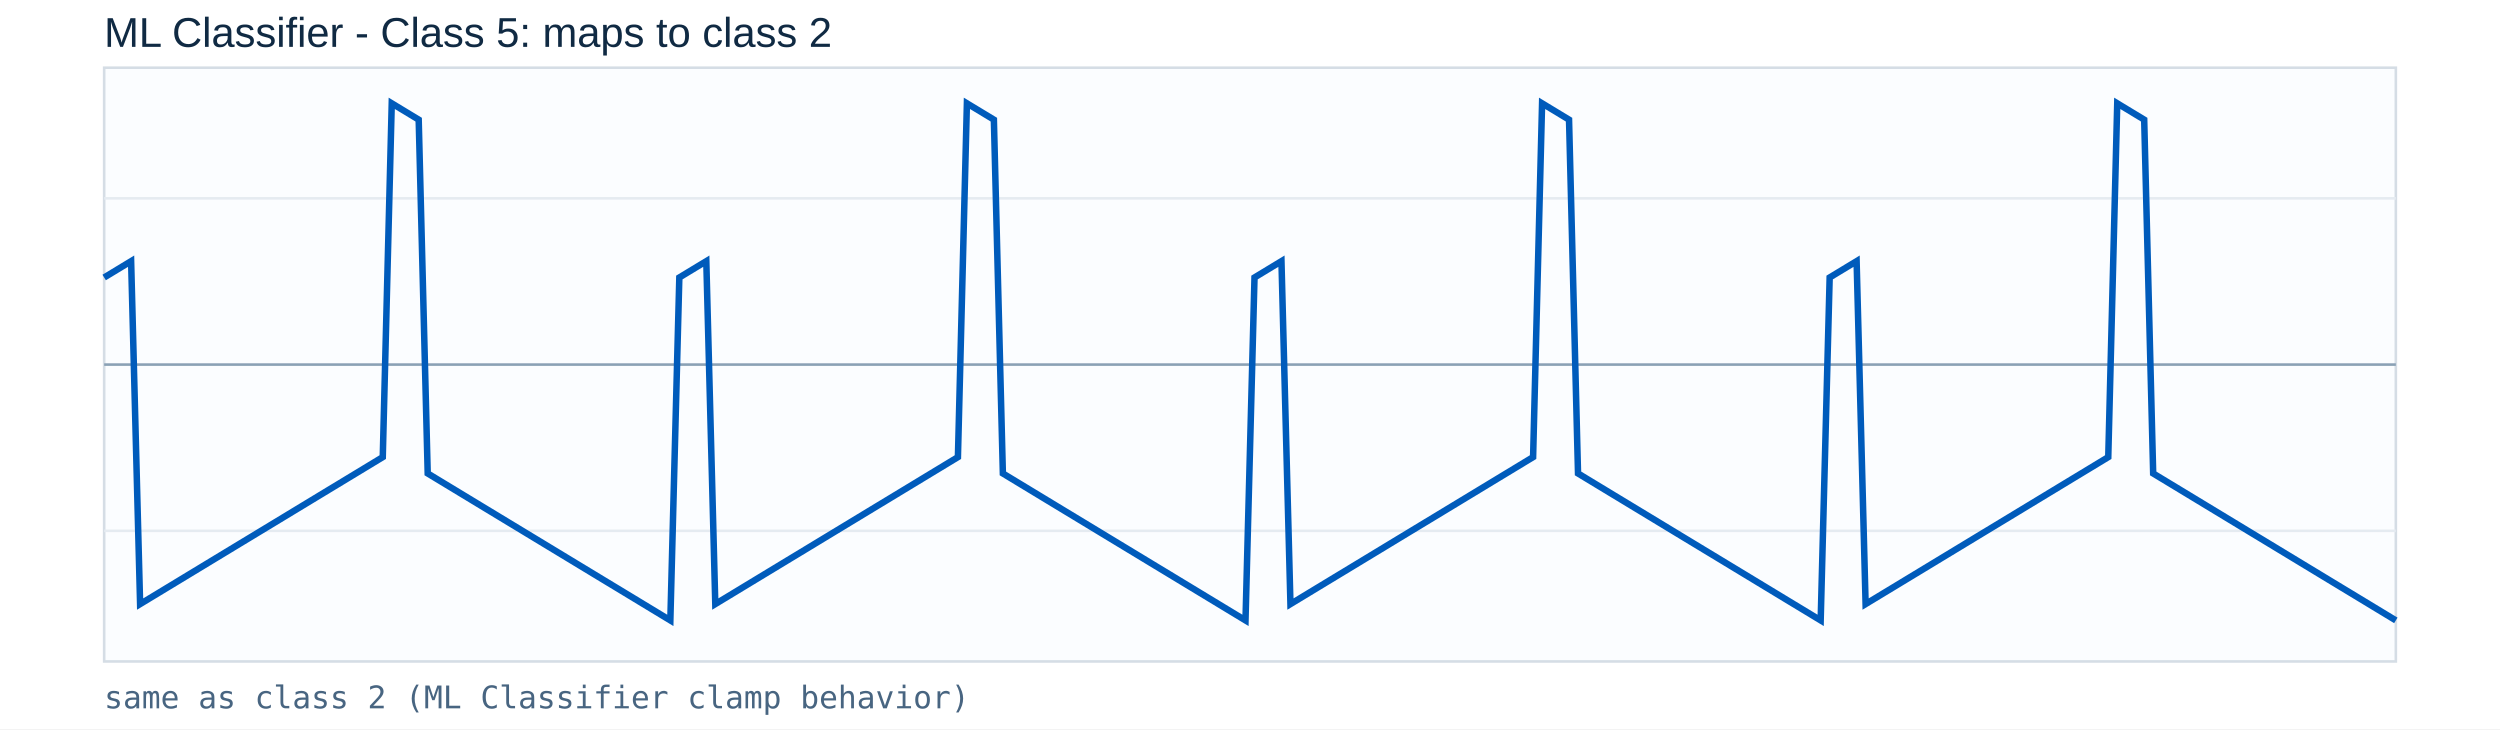
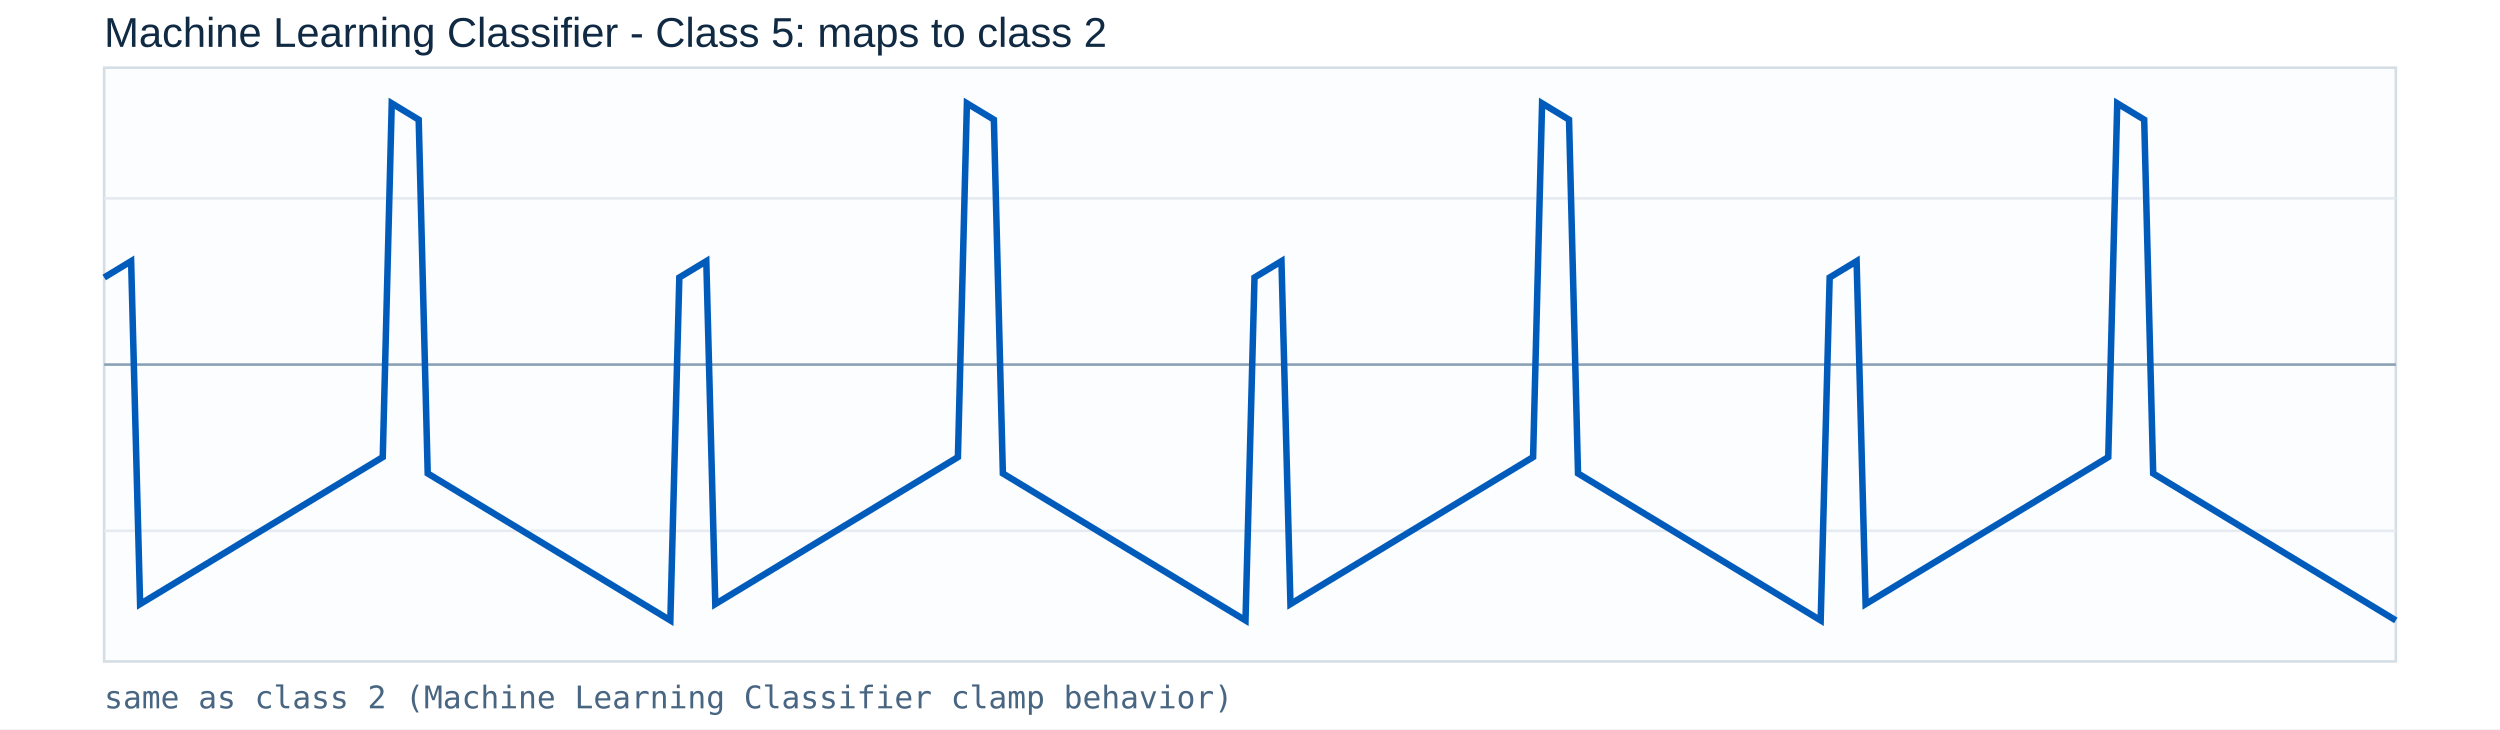
<svg xmlns="http://www.w3.org/2000/svg" width="960" height="280" viewBox="0 0 960 280">
  <rect x="0" y="0" width="960" height="280" fill="#ffffff" />
  <rect x="40" y="26" width="880" height="228" fill="#fbfdff" stroke="#d5dde5" />
  <line x1="40" y1="140.0" x2="920" y2="140.0" stroke="#8aa1b5" stroke-width="1" />
  <line x1="40" y1="76.16" x2="920" y2="76.16" stroke="#e5ebf1" stroke-width="1" />
  <line x1="40" y1="203.84" x2="920" y2="203.84" stroke="#e5ebf1" stroke-width="1" />
  <polyline fill="none" stroke="#005bbb" stroke-width="2.5" points="40.00,106.56 43.45,104.47 46.90,102.38 50.35,100.29 53.80,231.96 57.25,229.87 60.71,227.78 64.16,225.69 67.61,223.60 71.06,221.51 74.51,219.42 77.96,217.33 81.41,215.24 84.86,213.15 88.31,211.06 91.76,208.97 95.22,206.88 98.67,204.79 102.12,202.70 105.57,200.61 109.02,198.52 112.47,196.43 115.92,194.34 119.37,192.25 122.82,190.16 126.27,188.07 129.73,185.98 133.18,183.89 136.63,181.80 140.08,179.71 143.53,177.62 146.98,175.53 150.43,39.68 153.88,41.77 157.33,43.86 160.78,45.95 164.24,181.80 167.69,183.89 171.14,185.98 174.59,188.07 178.04,190.16 181.49,192.25 184.94,194.34 188.39,196.43 191.84,198.52 195.29,200.61 198.75,202.70 202.20,204.79 205.65,206.88 209.10,208.97 212.55,211.06 216.00,213.15 219.45,215.24 222.90,217.33 226.35,219.42 229.80,221.51 233.25,223.60 236.71,225.69 240.16,227.78 243.61,229.87 247.06,231.96 250.51,234.05 253.96,236.14 257.41,238.23 260.86,106.56 264.31,104.47 267.76,102.38 271.22,100.29 274.67,231.96 278.12,229.87 281.57,227.78 285.02,225.69 288.47,223.60 291.92,221.51 295.37,219.42 298.82,217.33 302.27,215.24 305.73,213.15 309.18,211.06 312.63,208.97 316.08,206.88 319.53,204.79 322.98,202.70 326.43,200.61 329.88,198.52 333.33,196.43 336.78,194.34 340.24,192.25 343.69,190.16 347.14,188.07 350.59,185.98 354.04,183.89 357.49,181.80 360.94,179.71 364.39,177.62 367.84,175.53 371.29,39.68 374.75,41.77 378.20,43.86 381.65,45.95 385.10,181.80 388.55,183.89 392.00,185.98 395.45,188.07 398.90,190.16 402.35,192.25 405.80,194.34 409.25,196.43 412.71,198.52 416.16,200.61 419.61,202.70 423.06,204.79 426.51,206.88 429.96,208.97 433.41,211.06 436.86,213.15 440.31,215.24 443.76,217.33 447.22,219.42 450.67,221.51 454.12,223.60 457.57,225.69 461.02,227.78 464.47,229.87 467.92,231.96 471.37,234.05 474.82,236.14 478.27,238.23 481.73,106.56 485.18,104.47 488.63,102.38 492.08,100.29 495.53,231.96 498.98,229.87 502.43,227.78 505.88,225.69 509.33,223.60 512.78,221.51 516.24,219.42 519.69,217.33 523.14,215.24 526.59,213.15 530.04,211.06 533.49,208.97 536.94,206.88 540.39,204.79 543.84,202.70 547.29,200.61 550.75,198.52 554.20,196.43 557.65,194.34 561.10,192.25 564.55,190.16 568.00,188.07 571.45,185.98 574.90,183.89 578.35,181.80 581.80,179.71 585.25,177.62 588.71,175.53 592.16,39.68 595.61,41.77 599.06,43.86 602.51,45.95 605.96,181.80 609.41,183.89 612.86,185.98 616.31,188.07 619.76,190.16 623.22,192.25 626.67,194.34 630.12,196.43 633.57,198.52 637.02,200.61 640.47,202.70 643.92,204.79 647.37,206.88 650.82,208.97 654.27,211.06 657.73,213.15 661.18,215.24 664.63,217.33 668.08,219.42 671.53,221.51 674.98,223.60 678.43,225.69 681.88,227.78 685.33,229.87 688.78,231.96 692.24,234.05 695.69,236.14 699.14,238.23 702.59,106.56 706.04,104.47 709.49,102.38 712.94,100.29 716.39,231.96 719.84,229.87 723.29,227.78 726.75,225.69 730.20,223.60 733.65,221.51 737.10,219.42 740.55,217.33 744.00,215.24 747.45,213.15 750.90,211.06 754.35,208.97 757.80,206.88 761.25,204.79 764.71,202.70 768.16,200.61 771.61,198.52 775.06,196.43 778.51,194.34 781.96,192.25 785.41,190.16 788.86,188.07 792.31,185.98 795.76,183.89 799.22,181.80 802.67,179.71 806.12,177.62 809.57,175.53 813.02,39.68 816.47,41.77 819.92,43.86 823.37,45.95 826.82,181.80 830.27,183.89 833.73,185.98 837.18,188.07 840.63,190.16 844.08,192.25 847.53,194.34 850.98,196.43 854.43,198.52 857.88,200.61 861.33,202.70 864.78,204.79 868.24,206.88 871.69,208.97 875.14,211.06 878.59,213.15 882.04,215.24 885.49,217.33 888.94,219.42 892.39,221.51 895.84,223.60 899.29,225.69 902.75,227.78 906.20,229.87 909.65,231.96 913.10,234.05 916.55,236.14 920.00,238.23" />
-   <text x="40" y="18" font-family="Segoe UI, Arial, sans-serif" font-size="16" fill="#102a43">ML Classifier - Class 5: maps to class 2</text>
-   <text x="40" y="272" font-family="Consolas, monospace" font-size="12" fill="#486581">same as class 2 (ML Classifier clamp behavior)</text>
+   <text x="40" y="18" font-family="Segoe UI, Arial, sans-serif" font-size="16" fill="#102a43">Machine Learning Classifier - Class 5: maps to class 2</text>
+   <text x="40" y="272" font-family="Consolas, monospace" font-size="12" fill="#486581">same as class 2 (Machine Learning Classifier clamp behavior)</text>
</svg>
